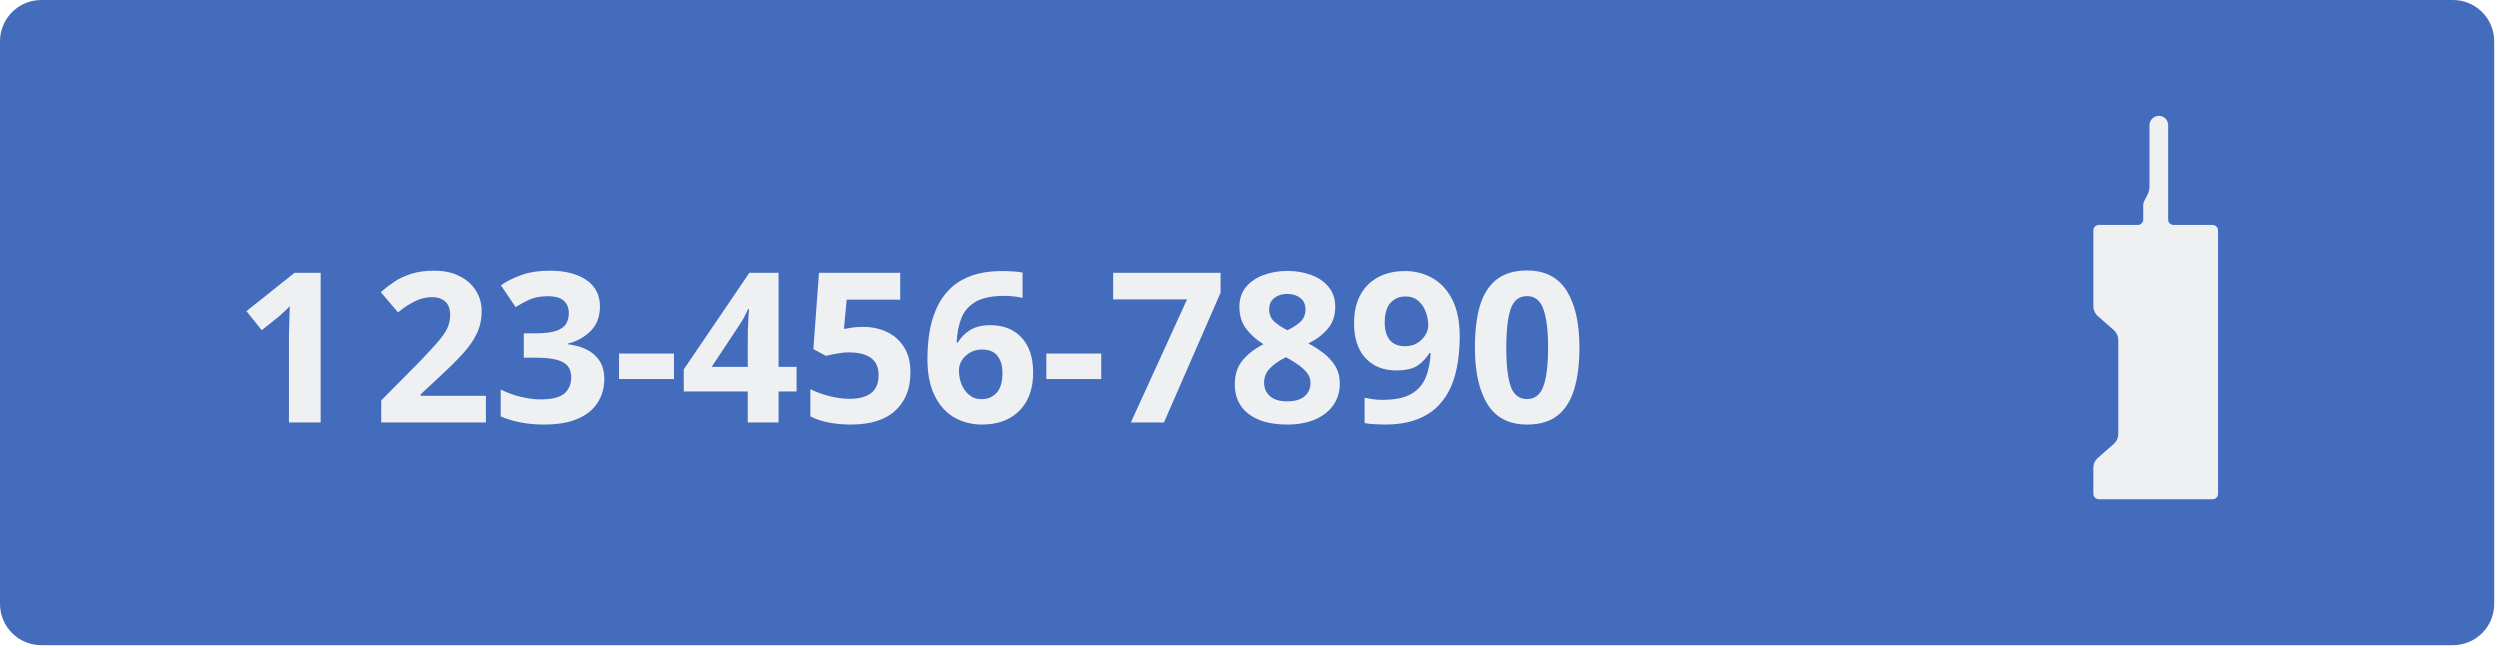
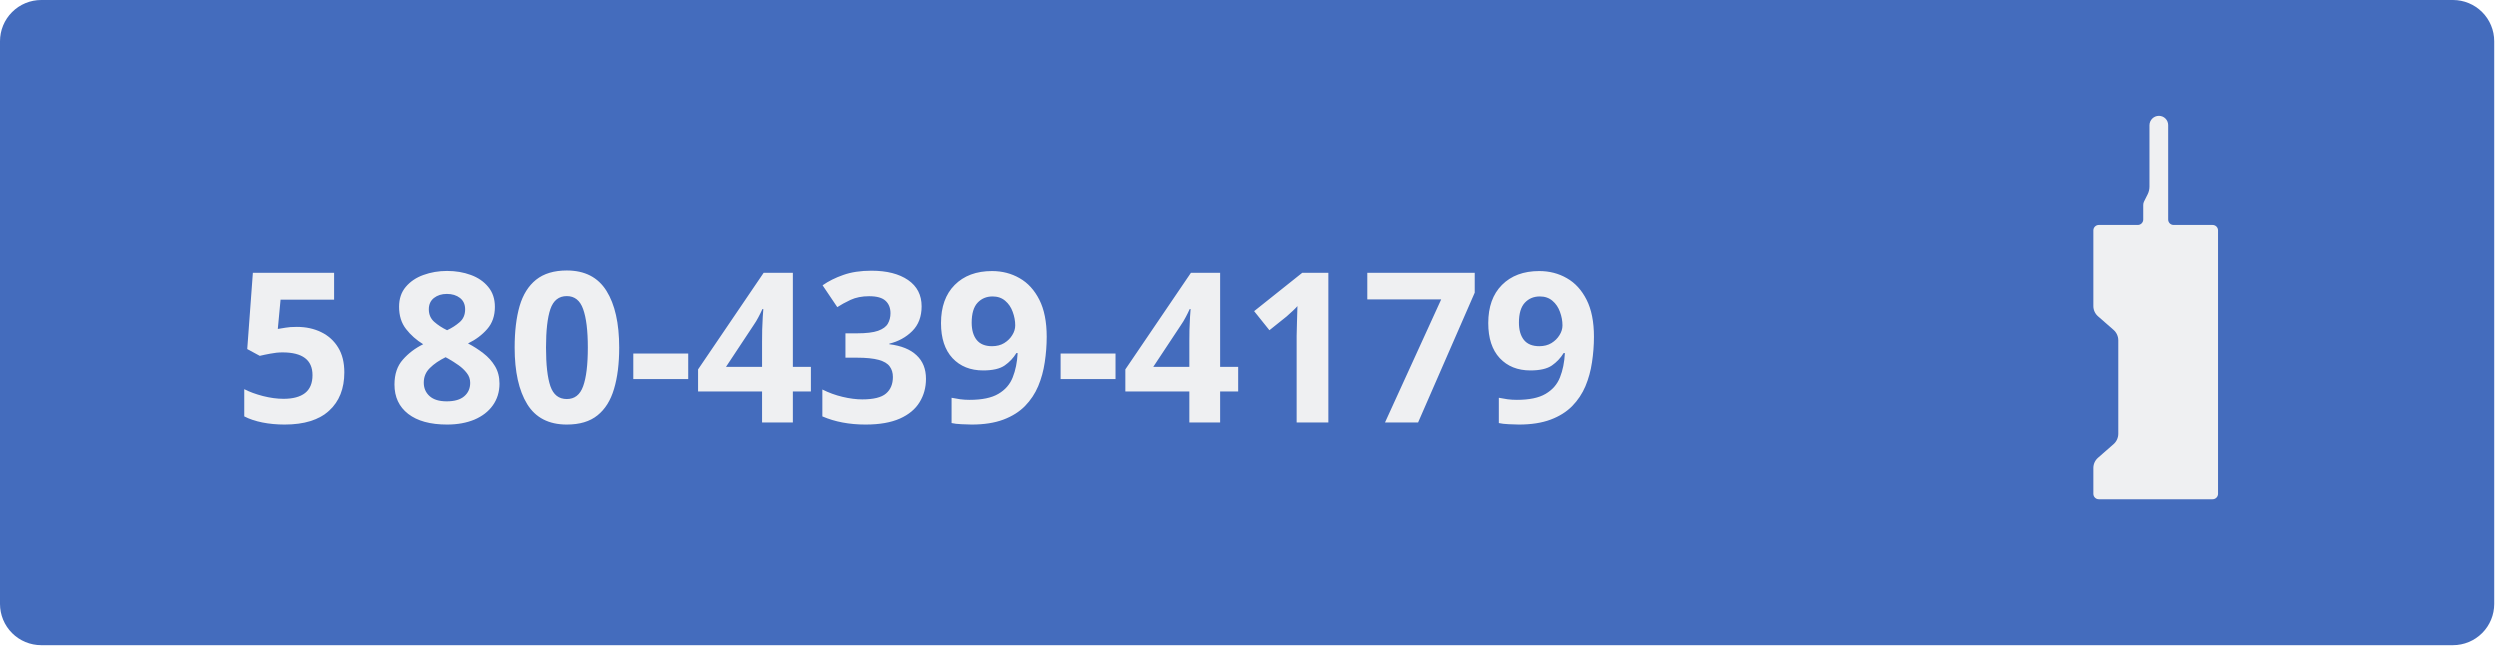
<svg xmlns="http://www.w3.org/2000/svg" width="100%" height="100%" viewBox="0 0 340 88" version="1.1" xml:space="preserve" style="fill-rule:evenodd;clip-rule:evenodd;stroke-linejoin:round;stroke-miterlimit:1.414;">
-   <rect id="Artboard11" x="0" y="0" width="339.214" height="87.744" style="fill:none;" />
+   <rect id="Artboard10" x="0" y="0" width="339.214" height="87.744" style="fill:none;" />
  <clipPath id="_clip1">
    <rect x="0" y="0" width="339.214" height="87.744" />
  </clipPath>
  <g clip-path="url(#_clip1)">
    <path d="M339.214,5.61c0,-1.488 -0.591,-2.915 -1.643,-3.967c-1.053,-1.052 -2.479,-1.643 -3.967,-1.643c-40.483,0 -287.512,0 -327.994,0c-1.488,0 -2.915,0.591 -3.967,1.643c-1.052,1.052 -1.643,2.479 -1.643,3.967c0,15.826 0,60.698 0,76.524c0,1.487 0.591,2.914 1.643,3.966c1.052,1.052 2.479,1.644 3.967,1.644c40.482,0 287.511,0 327.994,0c1.488,0 2.914,-0.592 3.967,-1.644c1.052,-1.052 1.643,-2.479 1.643,-3.966c0,-15.826 0,-60.698 0,-76.524Z" style="fill:#446cbd;" />
    <clipPath id="_clip2">
      <path d="M339.214,5.61c0,-1.488 -0.591,-2.915 -1.643,-3.967c-1.053,-1.052 -2.479,-1.643 -3.967,-1.643c-40.483,0 -287.512,0 -327.994,0c-1.488,0 -2.915,0.591 -3.967,1.643c-1.052,1.052 -1.643,2.479 -1.643,3.967c0,15.826 0,60.698 0,76.524c0,1.487 0.591,2.914 1.643,3.966c1.052,1.052 2.479,1.644 3.967,1.644c40.482,0 287.511,0 327.994,0c1.488,0 2.914,-0.592 3.967,-1.644c1.052,-1.052 1.643,-2.479 1.643,-3.966c0,-15.826 0,-60.698 0,-76.524Z" />
    </clipPath>
    <g clip-path="url(#_clip2)">
      <g>
        <path d="M293.612,15.756c-0.71,0.001 -1.285,0.576 -1.285,1.286c0,2.243 0,6.785 0,8.347c0,0.356 -0.083,0.708 -0.242,1.027c-0.164,0.327 -0.372,0.744 -0.497,0.993c-0.071,0.143 -0.109,0.301 -0.108,0.461c0,0.428 0,1.335 0,1.985c0,0.196 -0.078,0.384 -0.217,0.522c-0.139,0.139 -0.327,0.217 -0.523,0.217c-1.304,0 -3.999,0 -5.304,0c-0.408,0 -0.739,0.331 -0.739,0.739c0,2.098 0,8.082 0,10.294c0,0.531 0.229,1.036 0.629,1.386c0.602,0.527 1.507,1.318 2.115,1.85c0.412,0.36 0.647,0.88 0.647,1.427c0,2.563 0,10.129 0,12.692c0,0.546 -0.235,1.066 -0.647,1.426c-0.608,0.532 -1.513,1.324 -2.115,1.851c-0.4,0.35 -0.629,0.854 -0.629,1.385c0,0.977 0,2.579 0,3.513c0,0.408 0.331,0.739 0.739,0.739c2.793,0 12.685,0 15.478,0c0.196,0 0.384,-0.078 0.522,-0.217c0.139,-0.138 0.217,-0.326 0.217,-0.522c0,-4.762 0,-31.063 0,-35.824c0,-0.196 -0.078,-0.384 -0.217,-0.523c-0.138,-0.138 -0.326,-0.216 -0.522,-0.216c-1.305,0 -4,0 -5.304,0c-0.196,0 -0.384,-0.078 -0.523,-0.217c-0.139,-0.138 -0.216,-0.326 -0.216,-0.522c0,-0.879 0,-2.228 0,-2.228c0,0 0,-7.561 0,-10.615c0,-0.333 -0.133,-0.653 -0.369,-0.889c-0.236,-0.235 -0.556,-0.367 -0.889,-0.367c-0.001,0 -0.001,0 -0.001,0Z" style="fill:#eff0f2;" />
-         <text x="31.83px" y="57.458px" style="font-family:'Futura-Bold', 'Futura', sans-serif;font-weight:700;font-size:28.516px;fill:#eff0f2;">1<tspan x="50.708px 71.525px 92.341px 101.951px 122.768px 143.585px 164.402px 174.012px 194.829px 215.646px 236.463px " y="57.458px 57.458px 57.458px 57.458px 57.458px 57.458px 57.458px 57.458px 57.458px 57.458px 57.458px ">23-456-7890</tspan>
+         <text x="31.83px" y="57.458px" style="font-family:'Futura-Bold', 'Futura', sans-serif;font-weight:700;font-size:28.516px;fill:#eff0f2;">5<tspan x="52.647px 73.464px 94.281px 103.891px 124.708px 145.524px 166.341px 175.951px 194.972px 213.564px 234.381px " y="57.458px 57.458px 57.458px 57.458px 57.458px 57.458px 57.458px 57.458px 57.458px 57.458px 57.458px ">80-439-4179</tspan>
        </text>
      </g>
    </g>
  </g>
</svg>
